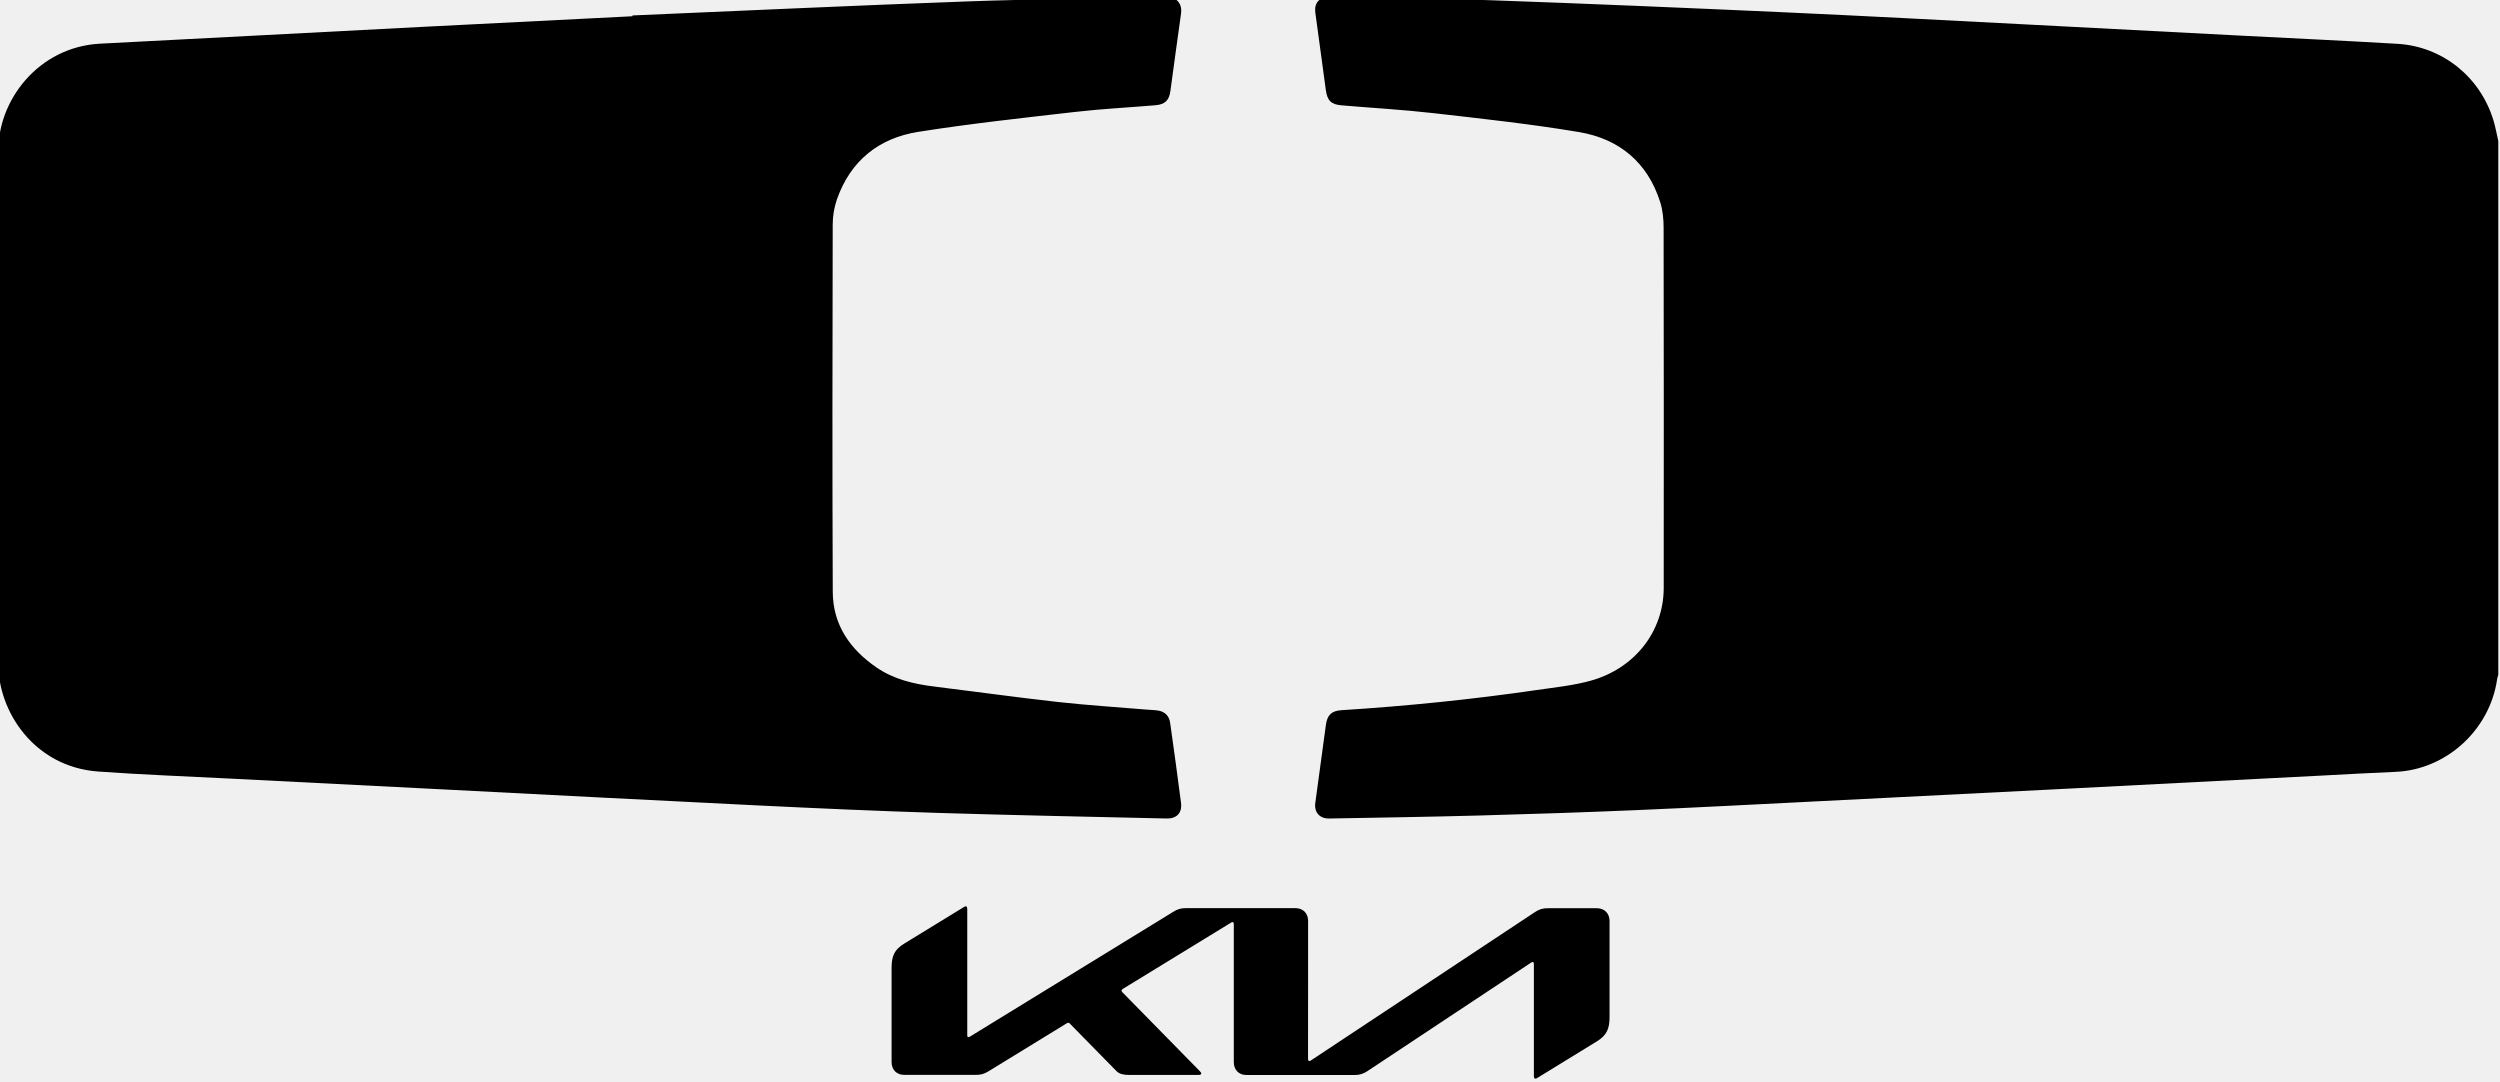
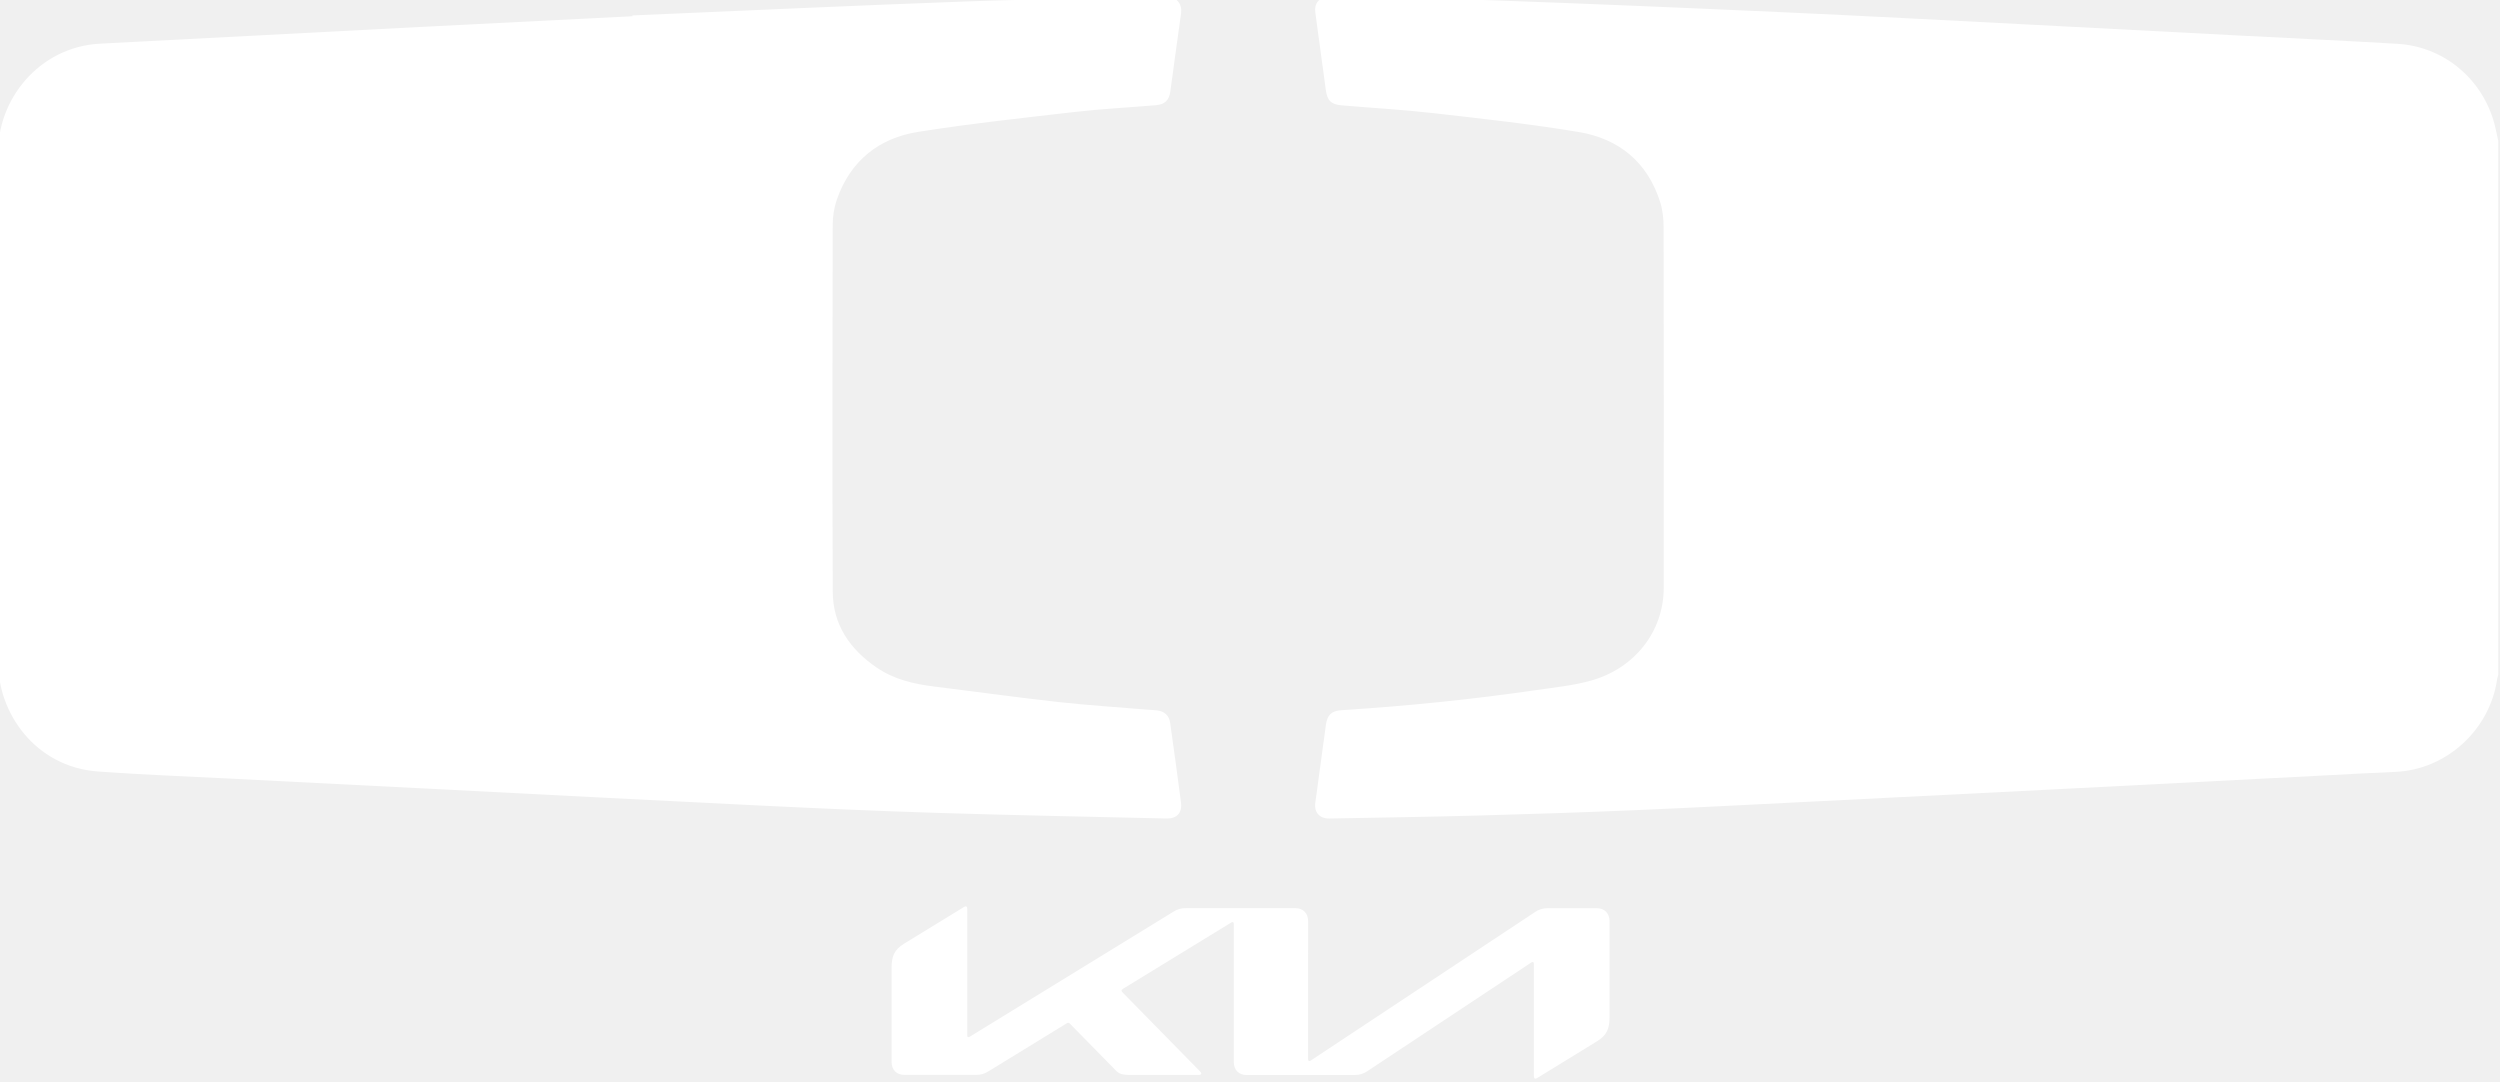
<svg xmlns="http://www.w3.org/2000/svg" xml:space="preserve" x="0px" y="0px" viewBox="0 0 386 167">
-   <path d="M385.736 21.77v82.424c-.061.225-.146.446-.179.675-1.131 7.86-7.888 13.993-15.719 14.307-3.769.151-7.534.376-11.301.57-13.378.689-26.756 1.385-40.134 2.068-12.667.647-25.335 1.285-38.003 1.918-9.285.464-18.568.961-27.856 1.356-8.042.342-16.087.607-24.133.826-7.72.21-15.442.324-23.163.465-1.495.027-2.362-.95-2.168-2.4.537-4.02 1.084-8.039 1.638-12.057.21-1.524.871-2.172 2.398-2.268 10.11-.639 20.182-1.661 30.209-3.123 2.788-.406 5.625-.689 8.325-1.445 6.804-1.907 11.222-7.645 11.228-14.3a21055.4 21055.4 0 0 0-.016-55.634c-.002-1.306-.129-2.672-.517-3.907-1.957-6.232-6.4-9.827-12.582-10.86-7.435-1.242-14.943-2.059-22.436-2.914-4.718-.539-9.467-.802-14.201-1.207-1.596-.136-2.195-.736-2.416-2.346a5371.14 5371.14 0 0 1-1.624-11.968c-.196-1.455.597-2.395 2.047-2.372 8.286.134 16.576.161 24.856.453 15.138.533 30.273 1.18 45.406 1.863 12.7.574 25.396 1.26 38.092 1.911 10.916.56 21.83 1.141 32.745 1.709 7.979.416 15.96.78 23.936 1.252 6.932.41 12.75 5.081 14.809 11.777.323 1.053.509 2.15.759 3.227zM97.647 2.385C114.949 1.65 132.249.836 149.555.211c10.181-.368 20.372-.41 30.558-.664 1.7-.042 2.441 1.164 2.238 2.568-.575 3.985-1.092 7.978-1.645 11.965-.196 1.418-.847 2.047-2.289 2.169-4.143.35-8.301.558-12.429 1.033-8.083.929-16.179 1.807-24.213 3.077-6.049.956-10.456 4.428-12.557 10.433a12.054 12.054 0 0 0-.648 3.885c-.039 18.906-.075 37.813.009 56.719.023 5.085 2.674 8.857 6.741 11.652 2.701 1.857 5.784 2.568 8.974 2.96 6.335.778 12.659 1.667 19.002 2.373 4.574.509 9.172.799 13.759 1.184.533.045 1.069.054 1.599.119 1.149.141 1.858.786 2.021 1.944.578 4.106 1.145 8.213 1.674 12.325.199 1.548-.655 2.461-2.224 2.424-11.76-.273-23.521-.498-35.278-.863-9.262-.288-18.522-.703-27.778-1.153-15.844-.769-31.684-1.612-47.527-2.42-11.392-.581-22.784-1.152-34.176-1.735-6.734-.345-13.474-.595-20.198-1.081-9.93-.718-15.472-9.319-15.431-16.679.114-20.349.039-40.698.039-61.048 0-5.891.141-11.787-.034-17.673-.243-8.162 6.182-16.473 15.68-16.981 7.771-.416 15.543-.808 23.315-1.213 8.81-.459 17.619-.929 26.429-1.381 10.828-.555 21.658-1.095 32.486-1.641a5.138 5.138 0 0 1-.005-.124zM201.971 163.493c0 .215.066.339.188.339a.566.566 0 0 0 .266-.113l34.55-22.879a3.285 3.285 0 0 1 1.995-.611h7.593c1.164 0 1.951.792 1.951 1.979v14.793c0 1.787-.388 2.827-1.94 3.777l-9.211 5.655a.625.625 0 0 1-.31.113c-.111 0-.222-.091-.222-.419V148.87c0-.204-.055-.339-.188-.339a.515.515 0 0 0-.266.113l-25.25 16.738a3.33 3.33 0 0 1-1.94.599H192.45c-1.175 0-1.951-.792-1.951-1.99v-21.319c0-.158-.066-.305-.2-.305a.545.545 0 0 0-.266.113l-16.66 10.201c-.166.113-.21.192-.21.271 0 .068.033.136.144.26l11.905 12.135c.155.158.266.283.266.418 0 .113-.177.204-.388.204h-10.752c-.842 0-1.496-.124-1.951-.588l-7.216-7.351a.31.31 0 0 0-.221-.113.476.476 0 0 0-.222.068l-12.059 7.397c-.732.452-1.23.577-1.951.577h-11.095c-1.186.011-1.962-.792-1.962-1.979v-14.51c0-1.798.388-2.828 1.951-3.778l9.267-5.677a.465.465 0 0 1 .244-.079c.144 0 .222.147.222.475v19.43c0 .204.044.294.188.294a.654.654 0 0 0 .277-.113l31.302-19.215a3.34 3.34 0 0 1 2.062-.588h16.848c1.164 0 1.951.792 1.951 1.979l-.011 21.296h.009z" />
+   <path fill="#fff" d="M385.736 21.77v82.424c-.061.225-.146.446-.179.675-1.131 7.86-7.888 13.993-15.719 14.307-3.769.151-7.534.376-11.301.57-13.378.689-26.756 1.385-40.134 2.068-12.667.647-25.335 1.285-38.003 1.918-9.285.464-18.568.961-27.856 1.356-8.042.342-16.087.607-24.133.826-7.72.21-15.442.324-23.163.465-1.495.027-2.362-.95-2.168-2.4.537-4.02 1.084-8.039 1.638-12.057.21-1.524.871-2.172 2.398-2.268 10.11-.639 20.182-1.661 30.209-3.123 2.788-.406 5.625-.689 8.325-1.445 6.804-1.907 11.222-7.645 11.228-14.3a21055.4 21055.4 0 0 0-.016-55.634c-.002-1.306-.129-2.672-.517-3.907-1.957-6.232-6.4-9.827-12.582-10.86-7.435-1.242-14.943-2.059-22.436-2.914-4.718-.539-9.467-.802-14.201-1.207-1.596-.136-2.195-.736-2.416-2.346a5371.14 5371.14 0 0 1-1.624-11.968c-.196-1.455.597-2.395 2.047-2.372 8.286.134 16.576.161 24.856.453 15.138.533 30.273 1.18 45.406 1.863 12.7.574 25.396 1.26 38.092 1.911 10.916.56 21.83 1.141 32.745 1.709 7.979.416 15.96.78 23.936 1.252 6.932.41 12.75 5.081 14.809 11.777.323 1.053.509 2.15.759 3.227zM97.647 2.385C114.949 1.65 132.249.836 149.555.211c10.181-.368 20.372-.41 30.558-.664 1.7-.042 2.441 1.164 2.238 2.568-.575 3.985-1.092 7.978-1.645 11.965-.196 1.418-.847 2.047-2.289 2.169-4.143.35-8.301.558-12.429 1.033-8.083.929-16.179 1.807-24.213 3.077-6.049.956-10.456 4.428-12.557 10.433a12.054 12.054 0 0 0-.648 3.885c-.039 18.906-.075 37.813.009 56.719.023 5.085 2.674 8.857 6.741 11.652 2.701 1.857 5.784 2.568 8.974 2.96 6.335.778 12.659 1.667 19.002 2.373 4.574.509 9.172.799 13.759 1.184.533.045 1.069.054 1.599.119 1.149.141 1.858.786 2.021 1.944.578 4.106 1.145 8.213 1.674 12.325.199 1.548-.655 2.461-2.224 2.424-11.76-.273-23.521-.498-35.278-.863-9.262-.288-18.522-.703-27.778-1.153-15.844-.769-31.684-1.612-47.527-2.42-11.392-.581-22.784-1.152-34.176-1.735-6.734-.345-13.474-.595-20.198-1.081-9.93-.718-15.472-9.319-15.431-16.679.114-20.349.039-40.698.039-61.048 0-5.891.141-11.787-.034-17.673-.243-8.162 6.182-16.473 15.68-16.981 7.771-.416 15.543-.808 23.315-1.213 8.81-.459 17.619-.929 26.429-1.381 10.828-.555 21.658-1.095 32.486-1.641a5.138 5.138 0 0 1-.005-.124zM201.971 163.493c0 .215.066.339.188.339a.566.566 0 0 0 .266-.113l34.55-22.879a3.285 3.285 0 0 1 1.995-.611h7.593c1.164 0 1.951.792 1.951 1.979v14.793c0 1.787-.388 2.827-1.94 3.777l-9.211 5.655a.625.625 0 0 1-.31.113c-.111 0-.222-.091-.222-.419V148.87c0-.204-.055-.339-.188-.339a.515.515 0 0 0-.266.113l-25.25 16.738a3.33 3.33 0 0 1-1.94.599H192.45c-1.175 0-1.951-.792-1.951-1.99v-21.319c0-.158-.066-.305-.2-.305a.545.545 0 0 0-.266.113l-16.66 10.201c-.166.113-.21.192-.21.271 0 .068.033.136.144.26l11.905 12.135c.155.158.266.283.266.418 0 .113-.177.204-.388.204h-10.752c-.842 0-1.496-.124-1.951-.588l-7.216-7.351a.31.31 0 0 0-.221-.113.476.476 0 0 0-.222.068l-12.059 7.397c-.732.452-1.23.577-1.951.577h-11.095c-1.186.011-1.962-.792-1.962-1.979v-14.51c0-1.798.388-2.828 1.951-3.778l9.267-5.677a.465.465 0 0 1 .244-.079c.144 0 .222.147.222.475v19.43c0 .204.044.294.188.294a.654.654 0 0 0 .277-.113l31.302-19.215a3.34 3.34 0 0 1 2.062-.588h16.848c1.164 0 1.951.792 1.951 1.979l-.011 21.296h.009z" />
</svg>
